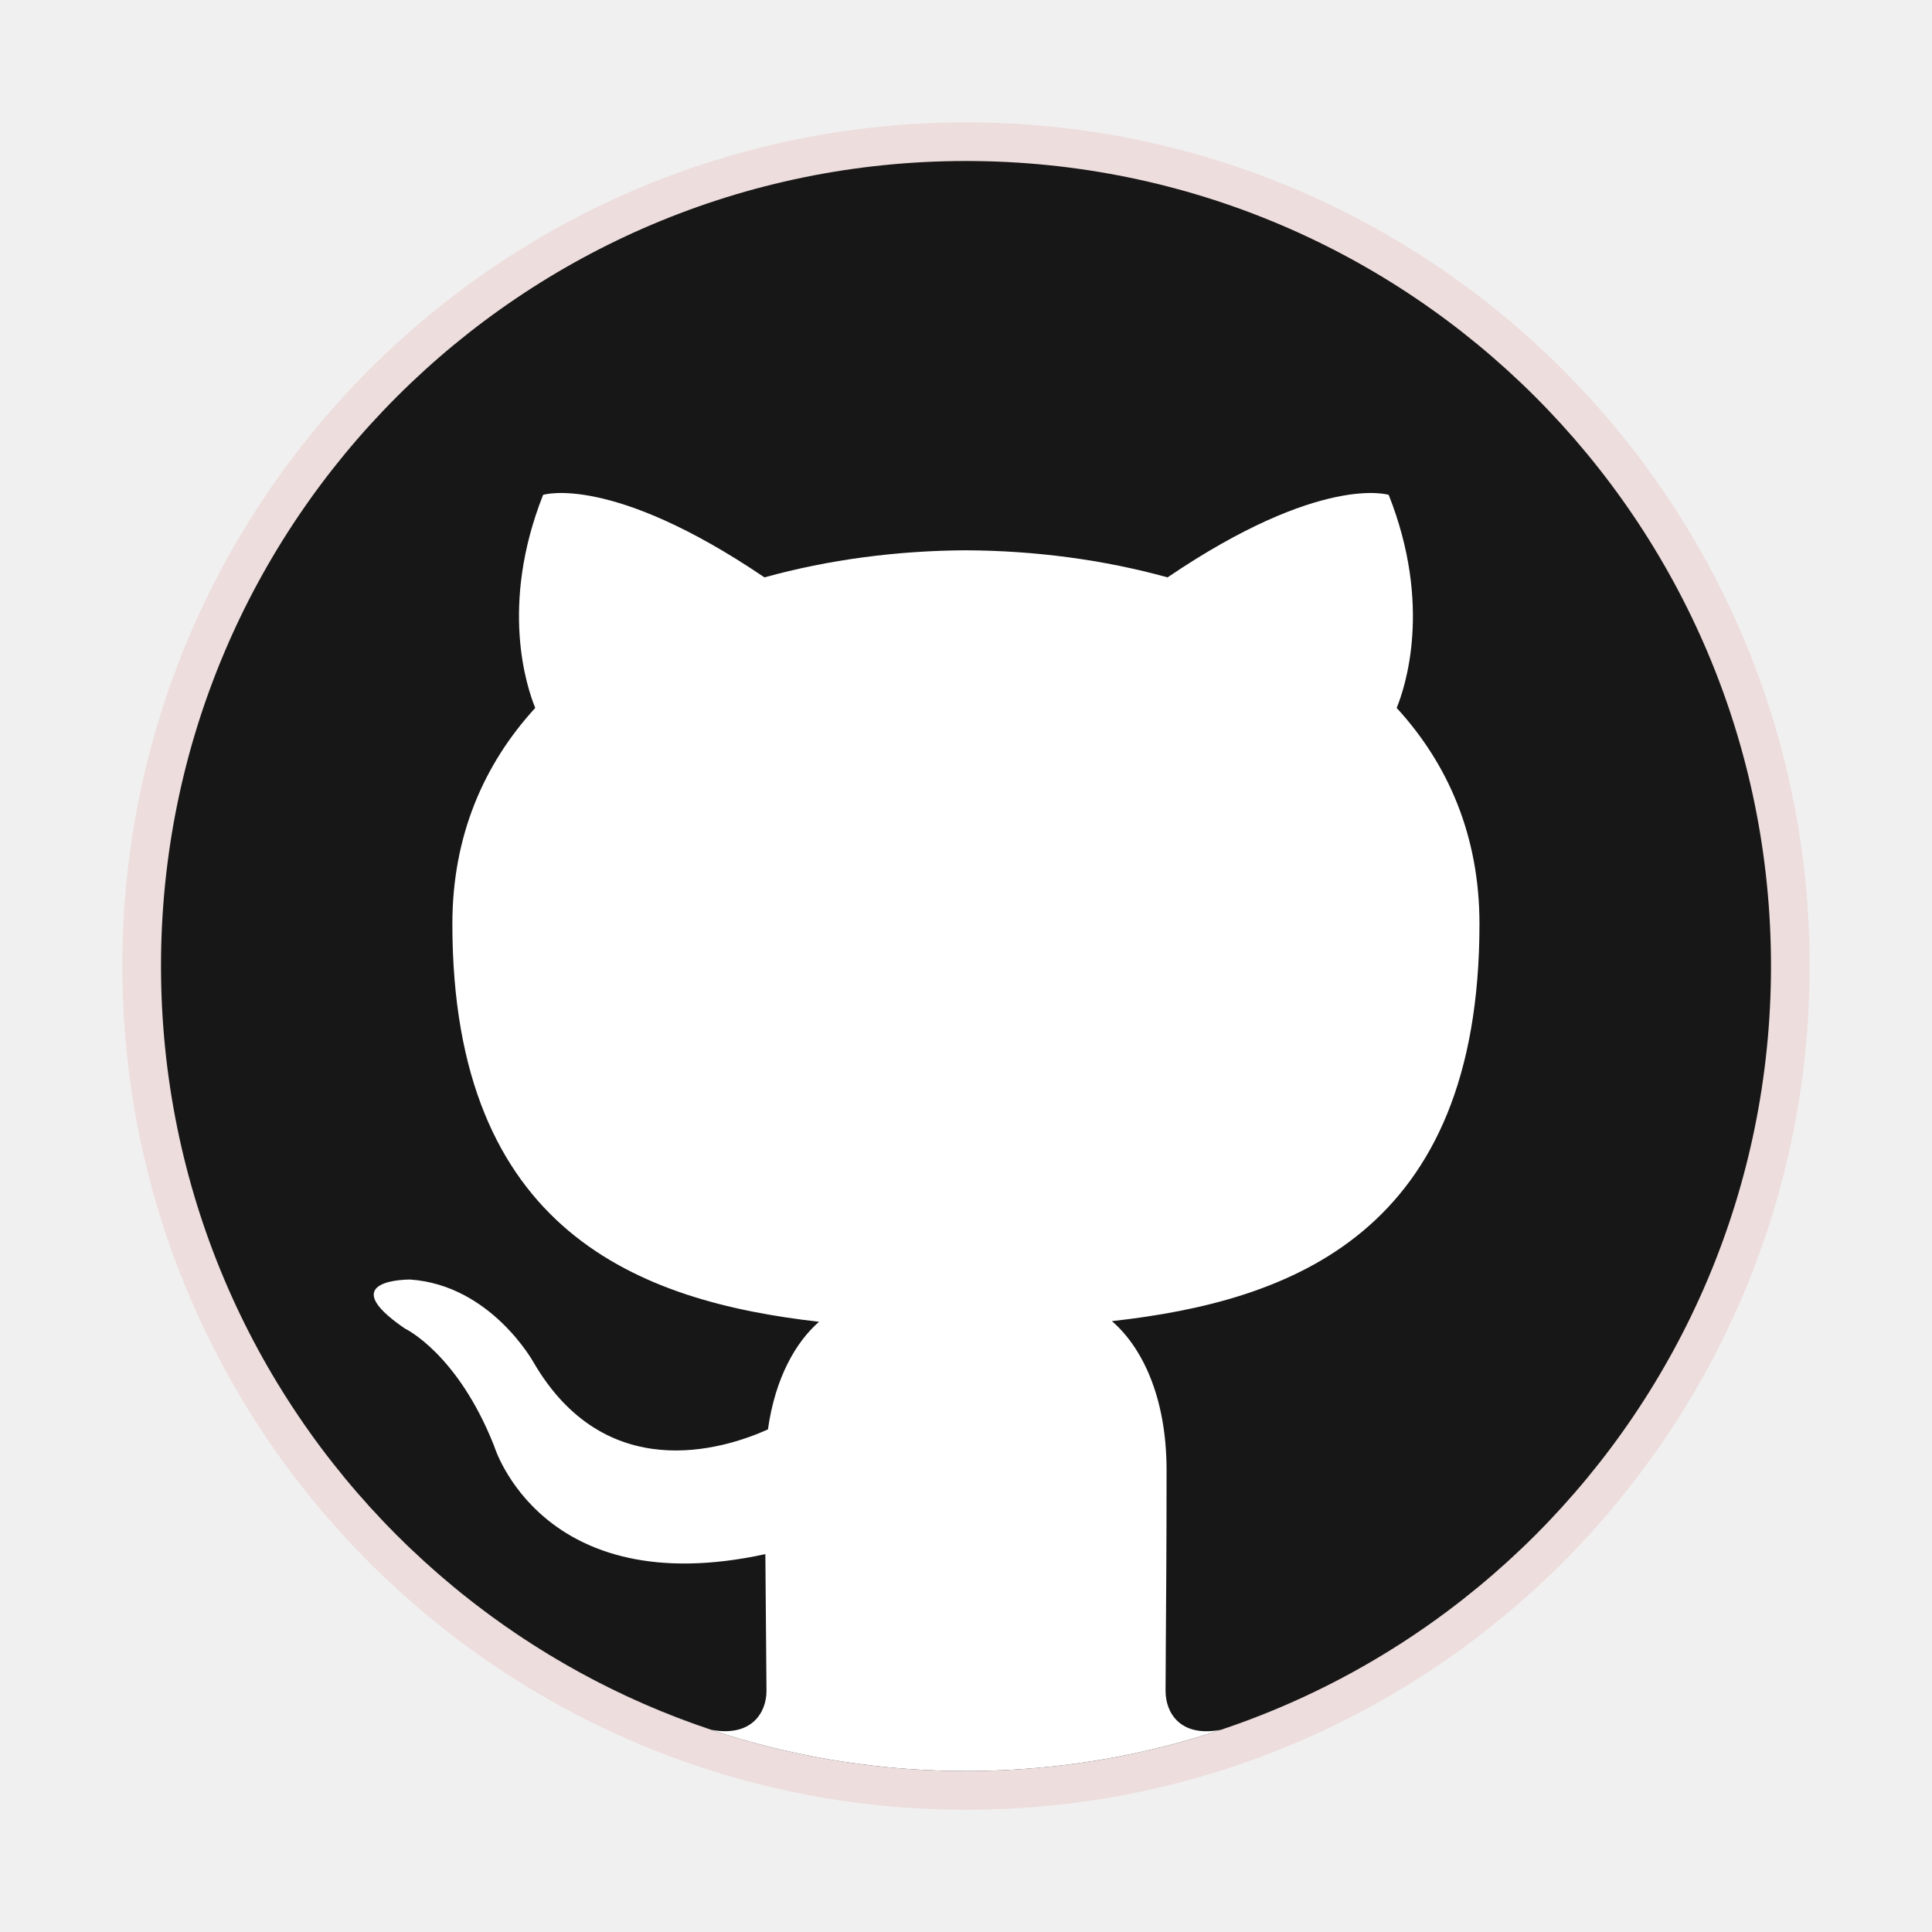
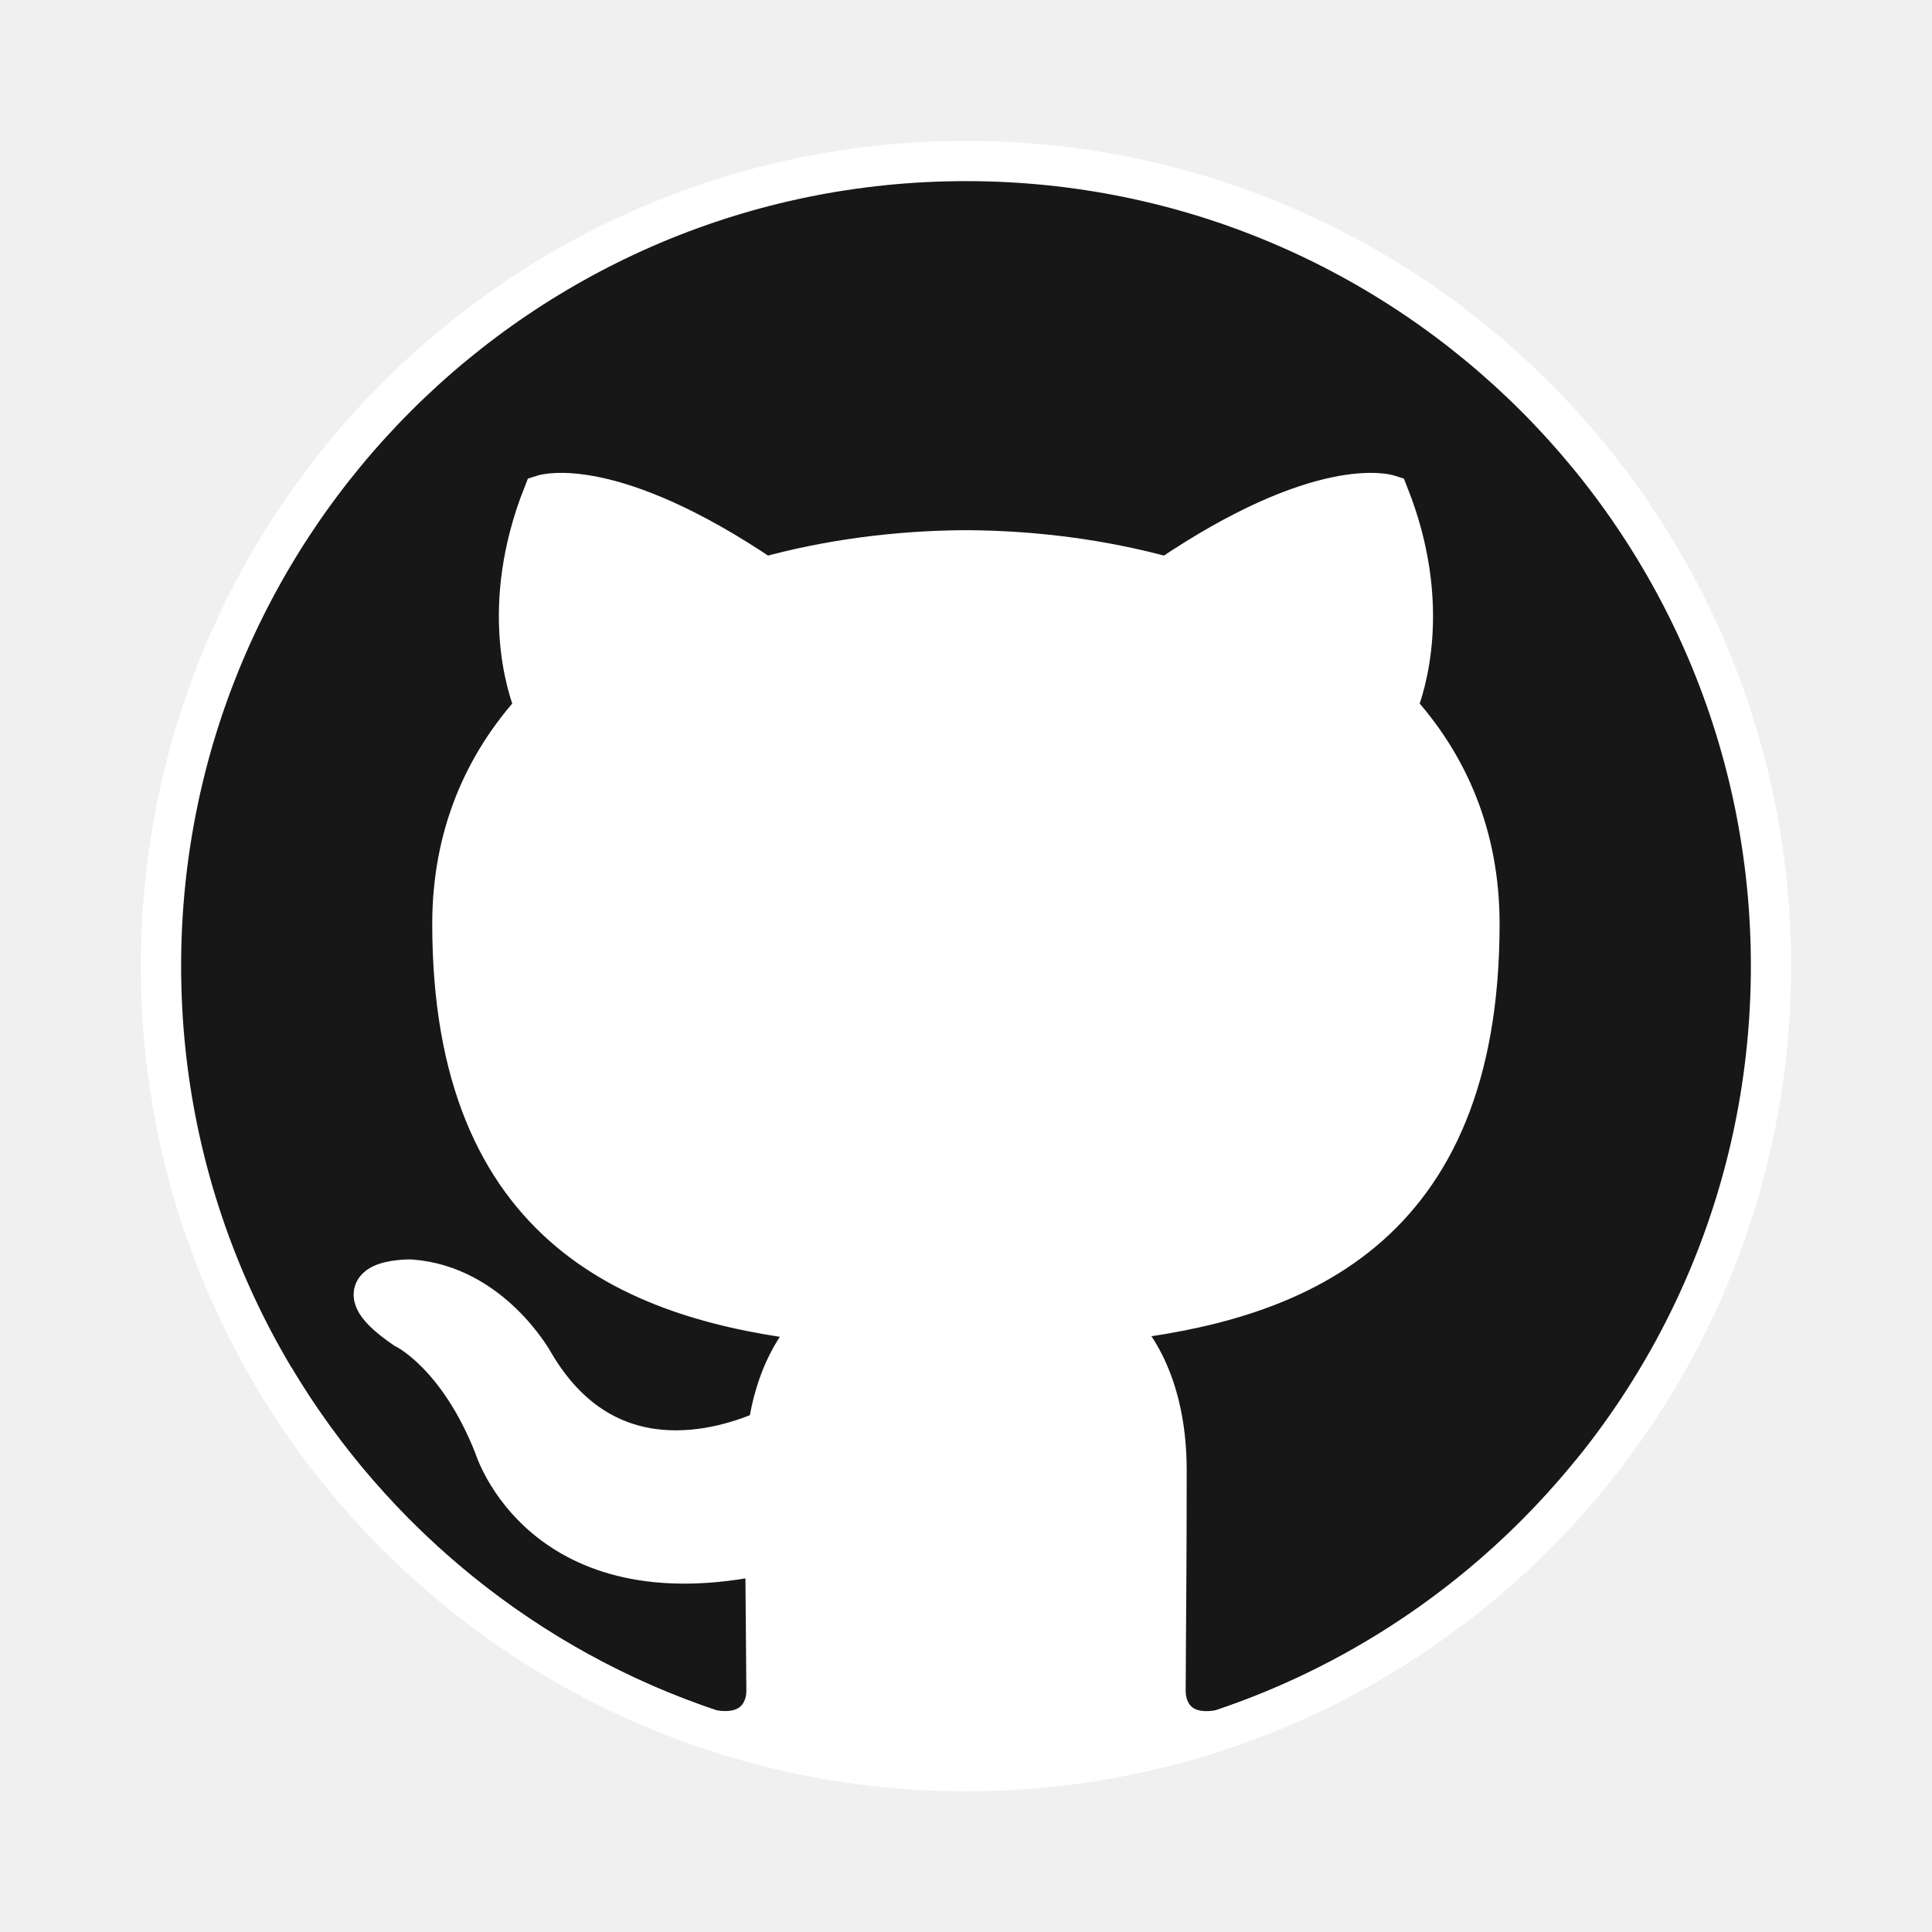
- <svg xmlns="http://www.w3.org/2000/svg" width="800px" height="800px" viewBox="0 0 48 48" fill="none">
-   <g id="SVGRepo_bgCarrier" stroke-width="0" />
-   <g id="SVGRepo_tracerCarrier" stroke-linecap="round" stroke-linejoin="round" stroke="#eedddd" stroke-width="1.92">
-     <circle cx="24" cy="24" r="20" fill="#181717" />
-     <path d="M6.813 34.235C9.248 38.314 13.094 41.453 17.677 42.978C18.678 43.161 19.043 42.544 19.043 42.013C19.043 41.794 19.039 41.406 19.034 40.887C19.028 40.285 19.021 39.508 19.015 38.612C13.452 39.821 12.279 35.931 12.279 35.931C11.369 33.621 10.058 33.006 10.058 33.006C8.242 31.765 10.195 31.79 10.195 31.79C12.203 31.932 13.258 33.851 13.258 33.851C15.042 36.907 17.94 36.024 19.079 35.514C19.261 34.221 19.777 33.339 20.349 32.839C15.908 32.335 11.239 30.618 11.239 22.954C11.239 20.771 12.018 18.986 13.298 17.588C13.091 17.082 12.405 15.049 13.493 12.295C13.493 12.295 15.172 11.757 18.993 14.345C20.588 13.902 22.3 13.68 24 13.672C25.698 13.68 27.41 13.902 29.007 14.345C32.826 11.757 34.502 12.295 34.502 12.295C35.593 15.049 34.907 17.082 34.7 17.588C35.982 18.986 36.757 20.771 36.757 22.954C36.757 30.638 32.08 32.329 27.625 32.823C28.343 33.441 28.983 34.661 28.983 36.528C28.983 38.315 28.972 39.872 28.964 40.904C28.961 41.414 28.958 41.796 28.958 42.013C28.958 42.549 29.318 43.171 30.333 42.976C33.984 41.757 37.167 39.515 39.54 36.59C35.873 41.111 30.274 44 24 44C16.694 44 10.304 40.083 6.813 34.235Z" fill="white" />
-   </g>
+ <svg xmlns="http://www.w3.org/2000/svg" width="800px" height="800px" viewBox="0 0 48 48" fill="none" stroke="#fff">
  <g id="SVGRepo_iconCarrier">
    <circle cx="24" cy="24" r="20" fill="#181717" />
    <path d="M6.813 34.235C9.248 38.314 13.094 41.453 17.677 42.978C18.678 43.161 19.043 42.544 19.043 42.013C19.043 41.794 19.039 41.406 19.034 40.887C19.028 40.285 19.021 39.508 19.015 38.612C13.452 39.821 12.279 35.931 12.279 35.931C11.369 33.621 10.058 33.006 10.058 33.006C8.242 31.765 10.195 31.79 10.195 31.79C12.203 31.932 13.258 33.851 13.258 33.851C15.042 36.907 17.94 36.024 19.079 35.514C19.261 34.221 19.777 33.339 20.349 32.839C15.908 32.335 11.239 30.618 11.239 22.954C11.239 20.771 12.018 18.986 13.298 17.588C13.091 17.082 12.405 15.049 13.493 12.295C13.493 12.295 15.172 11.757 18.993 14.345C20.588 13.902 22.3 13.68 24 13.672C25.698 13.68 27.41 13.902 29.007 14.345C32.826 11.757 34.502 12.295 34.502 12.295C35.593 15.049 34.907 17.082 34.7 17.588C35.982 18.986 36.757 20.771 36.757 22.954C36.757 30.638 32.08 32.329 27.625 32.823C28.343 33.441 28.983 34.661 28.983 36.528C28.983 38.315 28.972 39.872 28.964 40.904C28.961 41.414 28.958 41.796 28.958 42.013C28.958 42.549 29.318 43.171 30.333 42.976C33.984 41.757 37.167 39.515 39.54 36.59C35.873 41.111 30.274 44 24 44C16.694 44 10.304 40.083 6.813 34.235Z" fill="white" />
  </g>
</svg>
